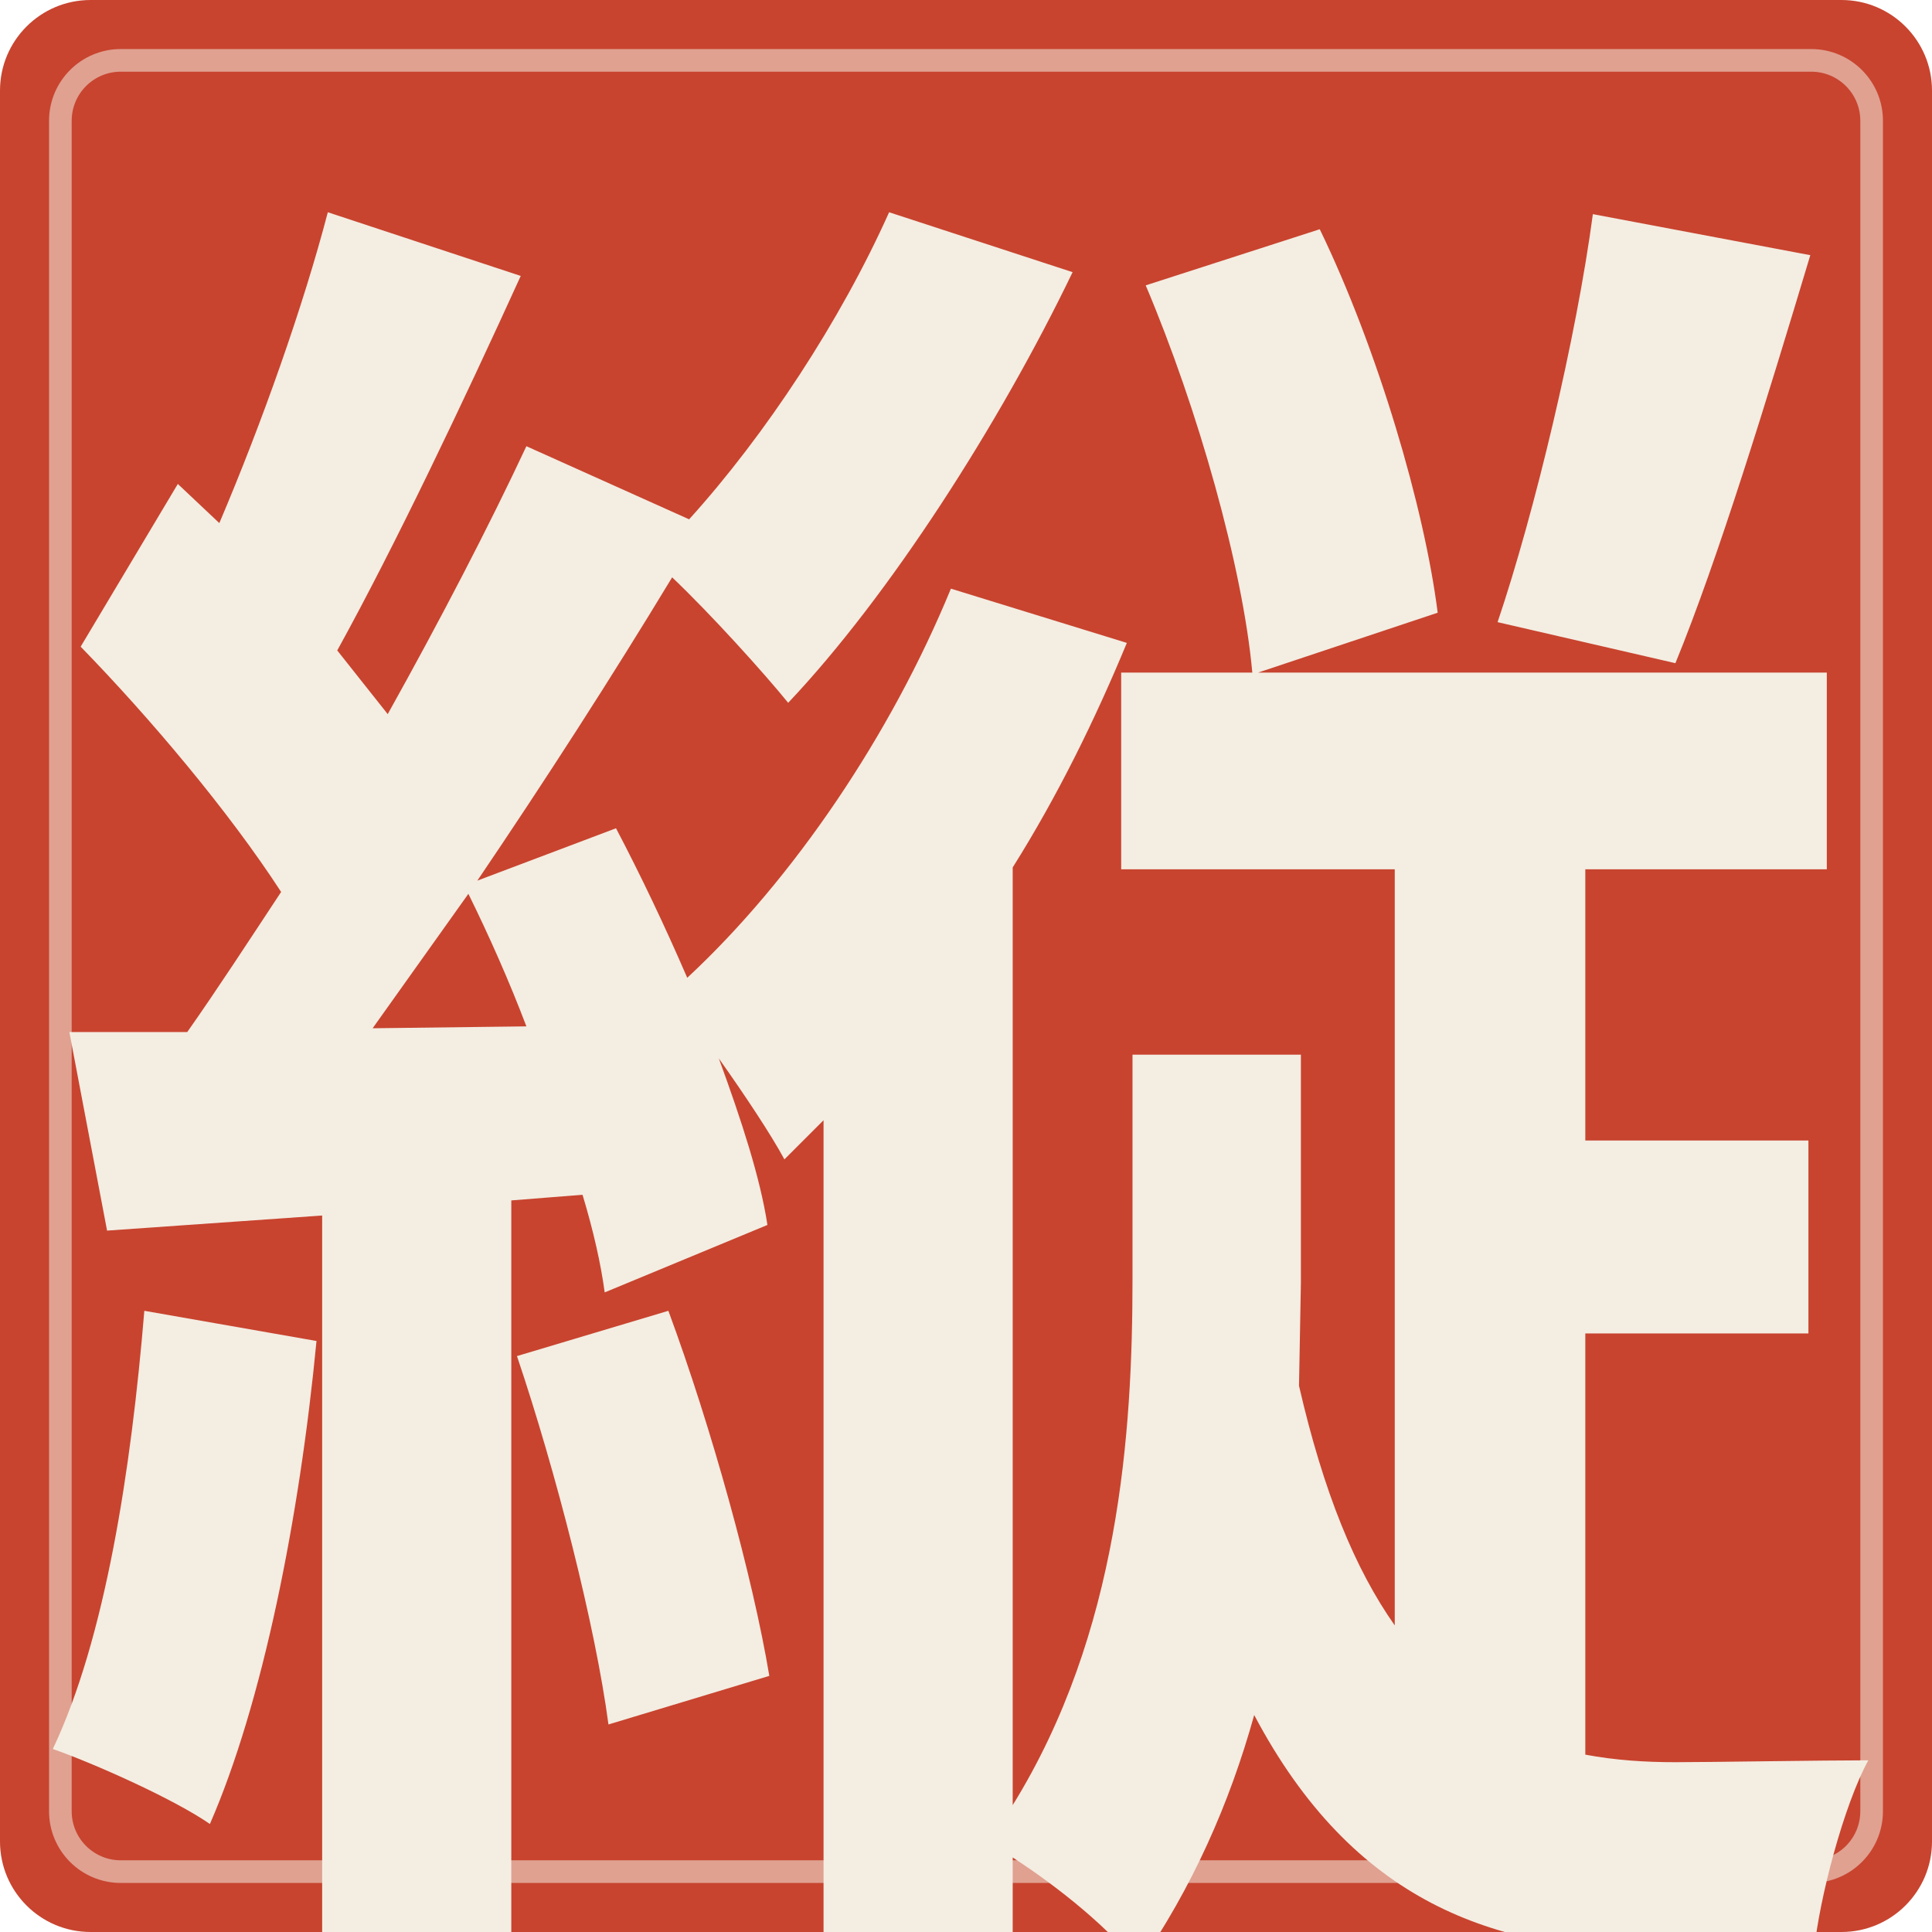
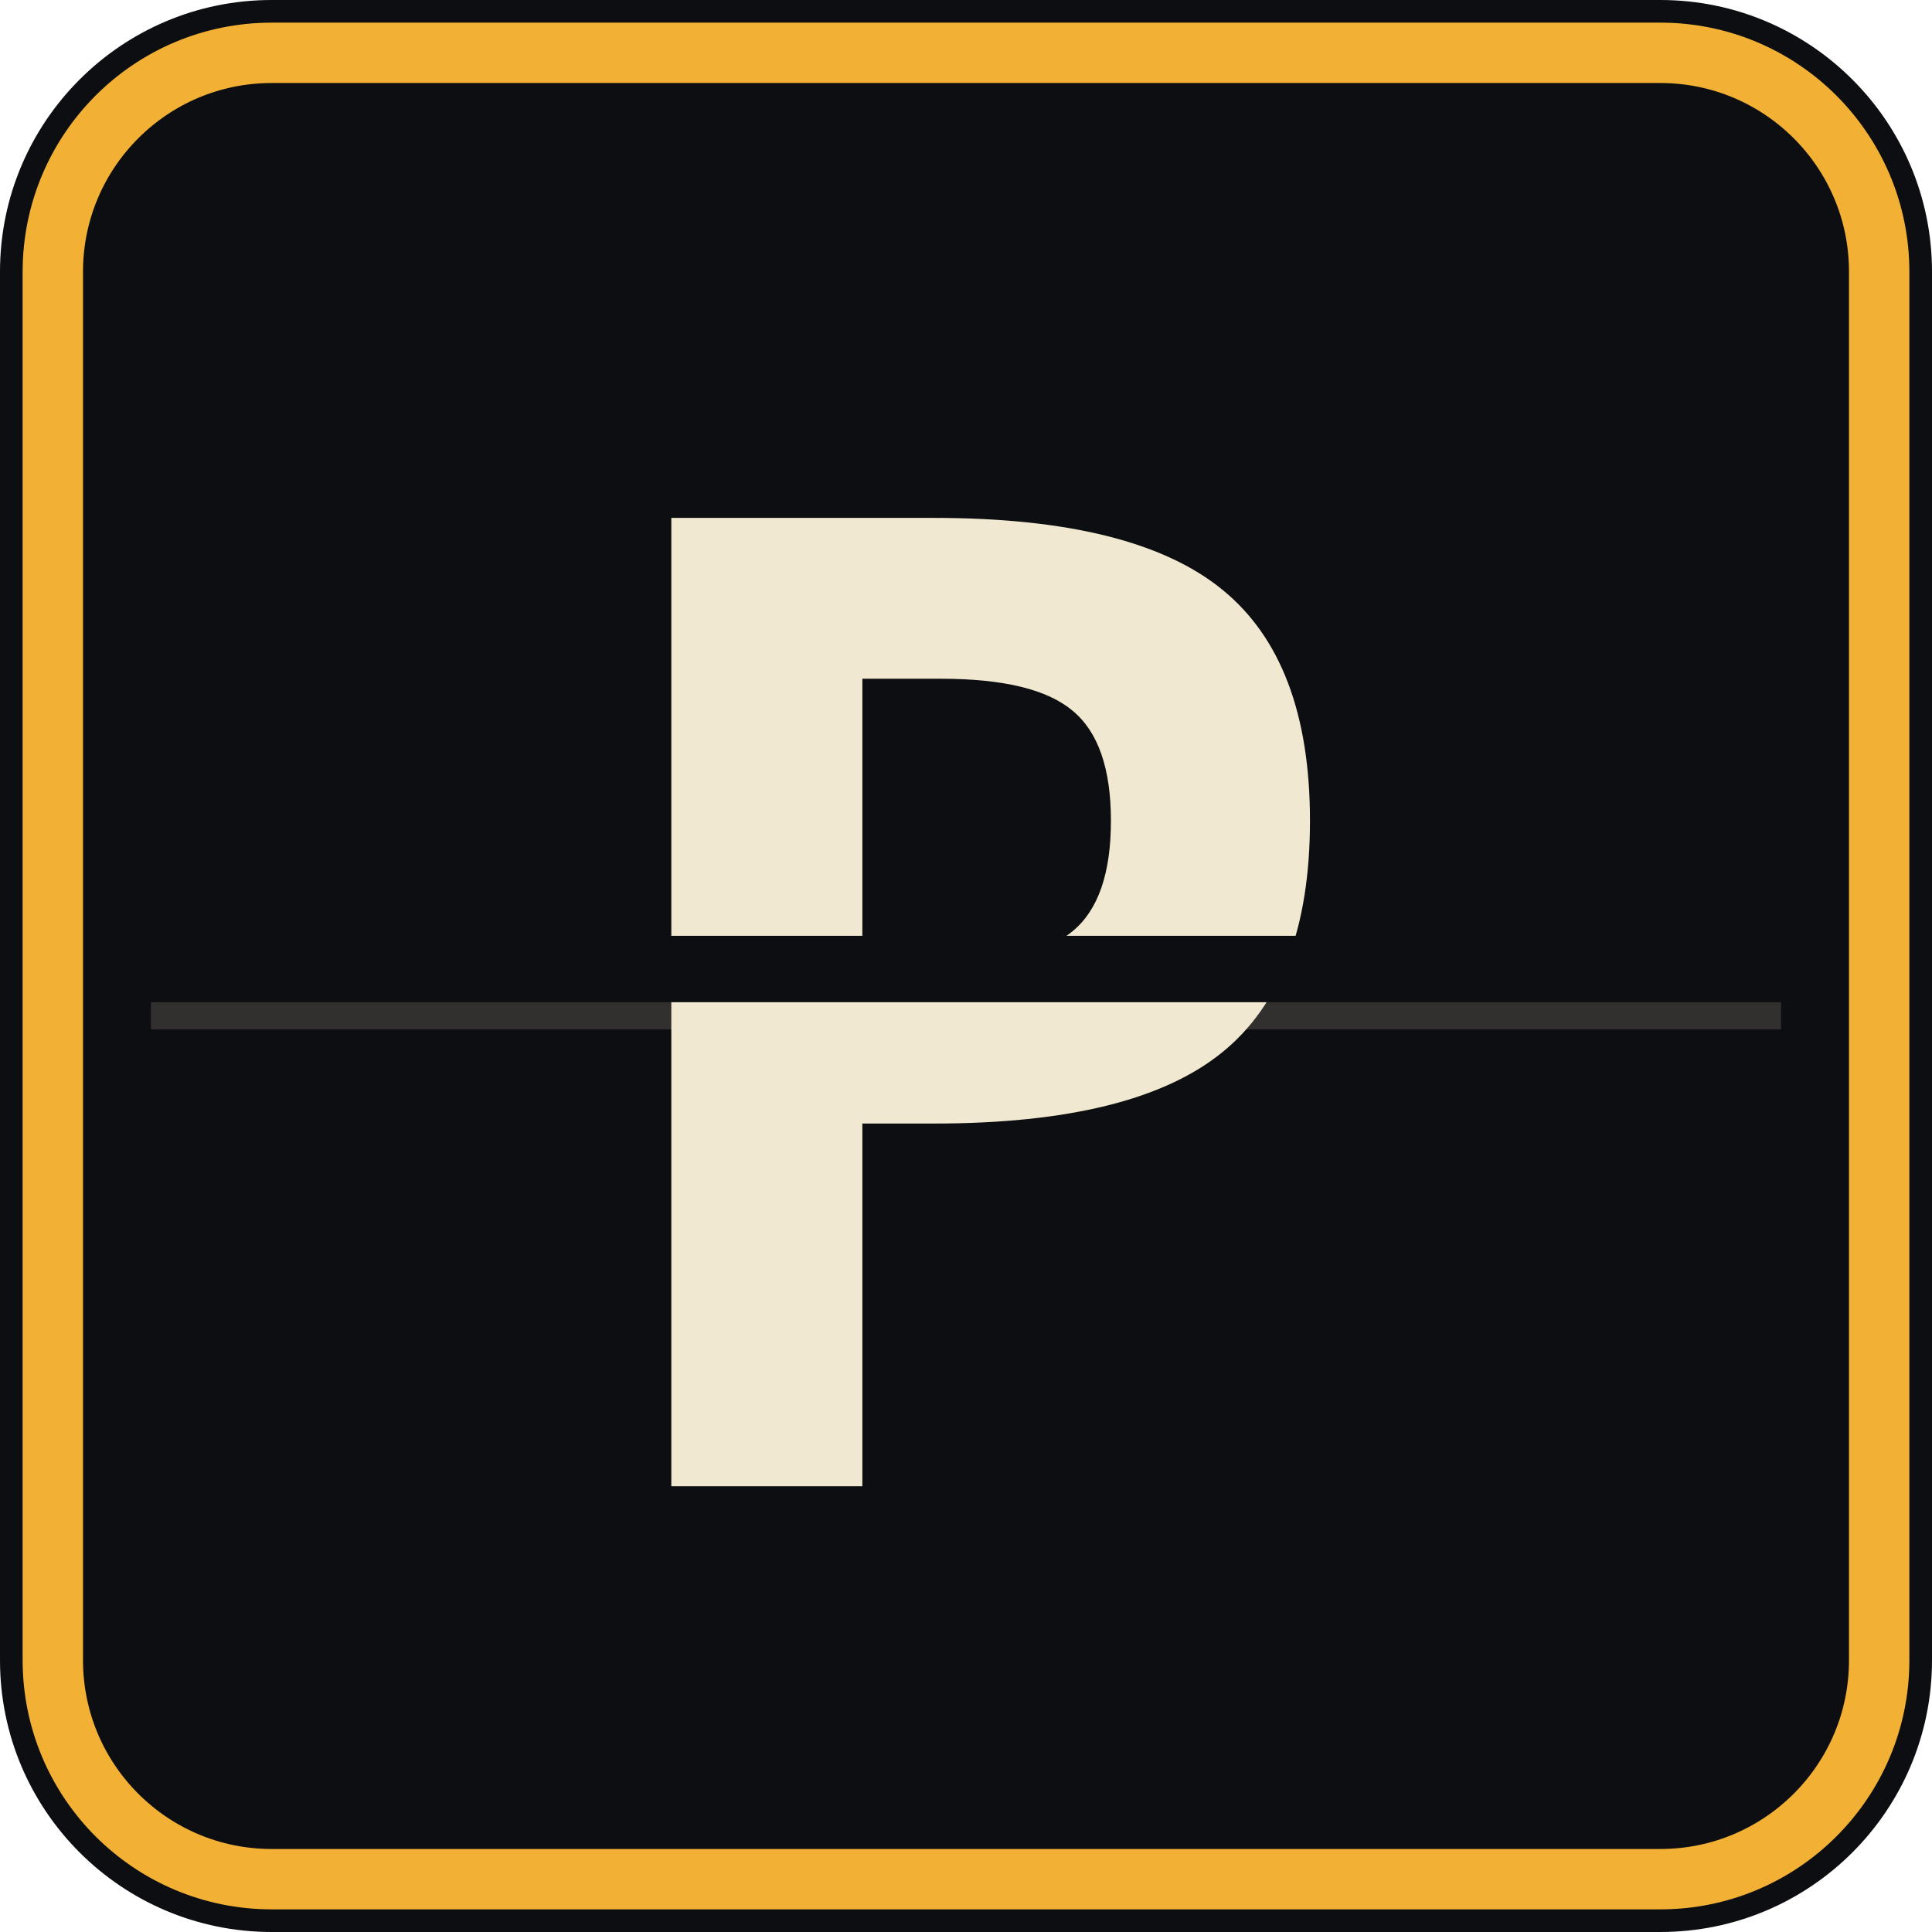
<svg xmlns="http://www.w3.org/2000/svg" viewBox="0 0 64 64" width="64" height="64">
-   <rect width="64" height="64" rx="3" fill="#c8442f" />
-   <rect x="2" y="2" width="60" height="60" rx="2" fill="none" stroke="#f4ede2" stroke-width="0.75" opacity="0.55" />
-   <text x="50%" y="51%" text-anchor="middle" dominant-baseline="central" font-family="'Shippori Mincho B1', 'Yu Mincho', 'Hiragino Mincho ProN', serif" font-weight="800" font-size="62" fill="#f4ede2">縦</text>
+   <rect width="64" height="64" rx="9" fill="#0d0e11" />
+   <rect x="1.75" y="1.75" width="60.5" height="60.5" rx="7.25" fill="none" stroke="#f2b134" stroke-width="2" />
+   <text x="32" y="34" text-anchor="middle" dominant-baseline="central" font-family="'Martian Mono', 'SFMono-Regular', ui-monospace, 'Menlo', 'Consolas', monospace" font-weight="700" font-size="44" fill="#f0e8d0">P</text>
+   <rect x="5" y="31" width="54" height="2.2" fill="#0d0e11" />
+   <rect x="5" y="33.2" width="54" height="0.9" fill="#f0e8d0" opacity="0.16" />
</svg>
